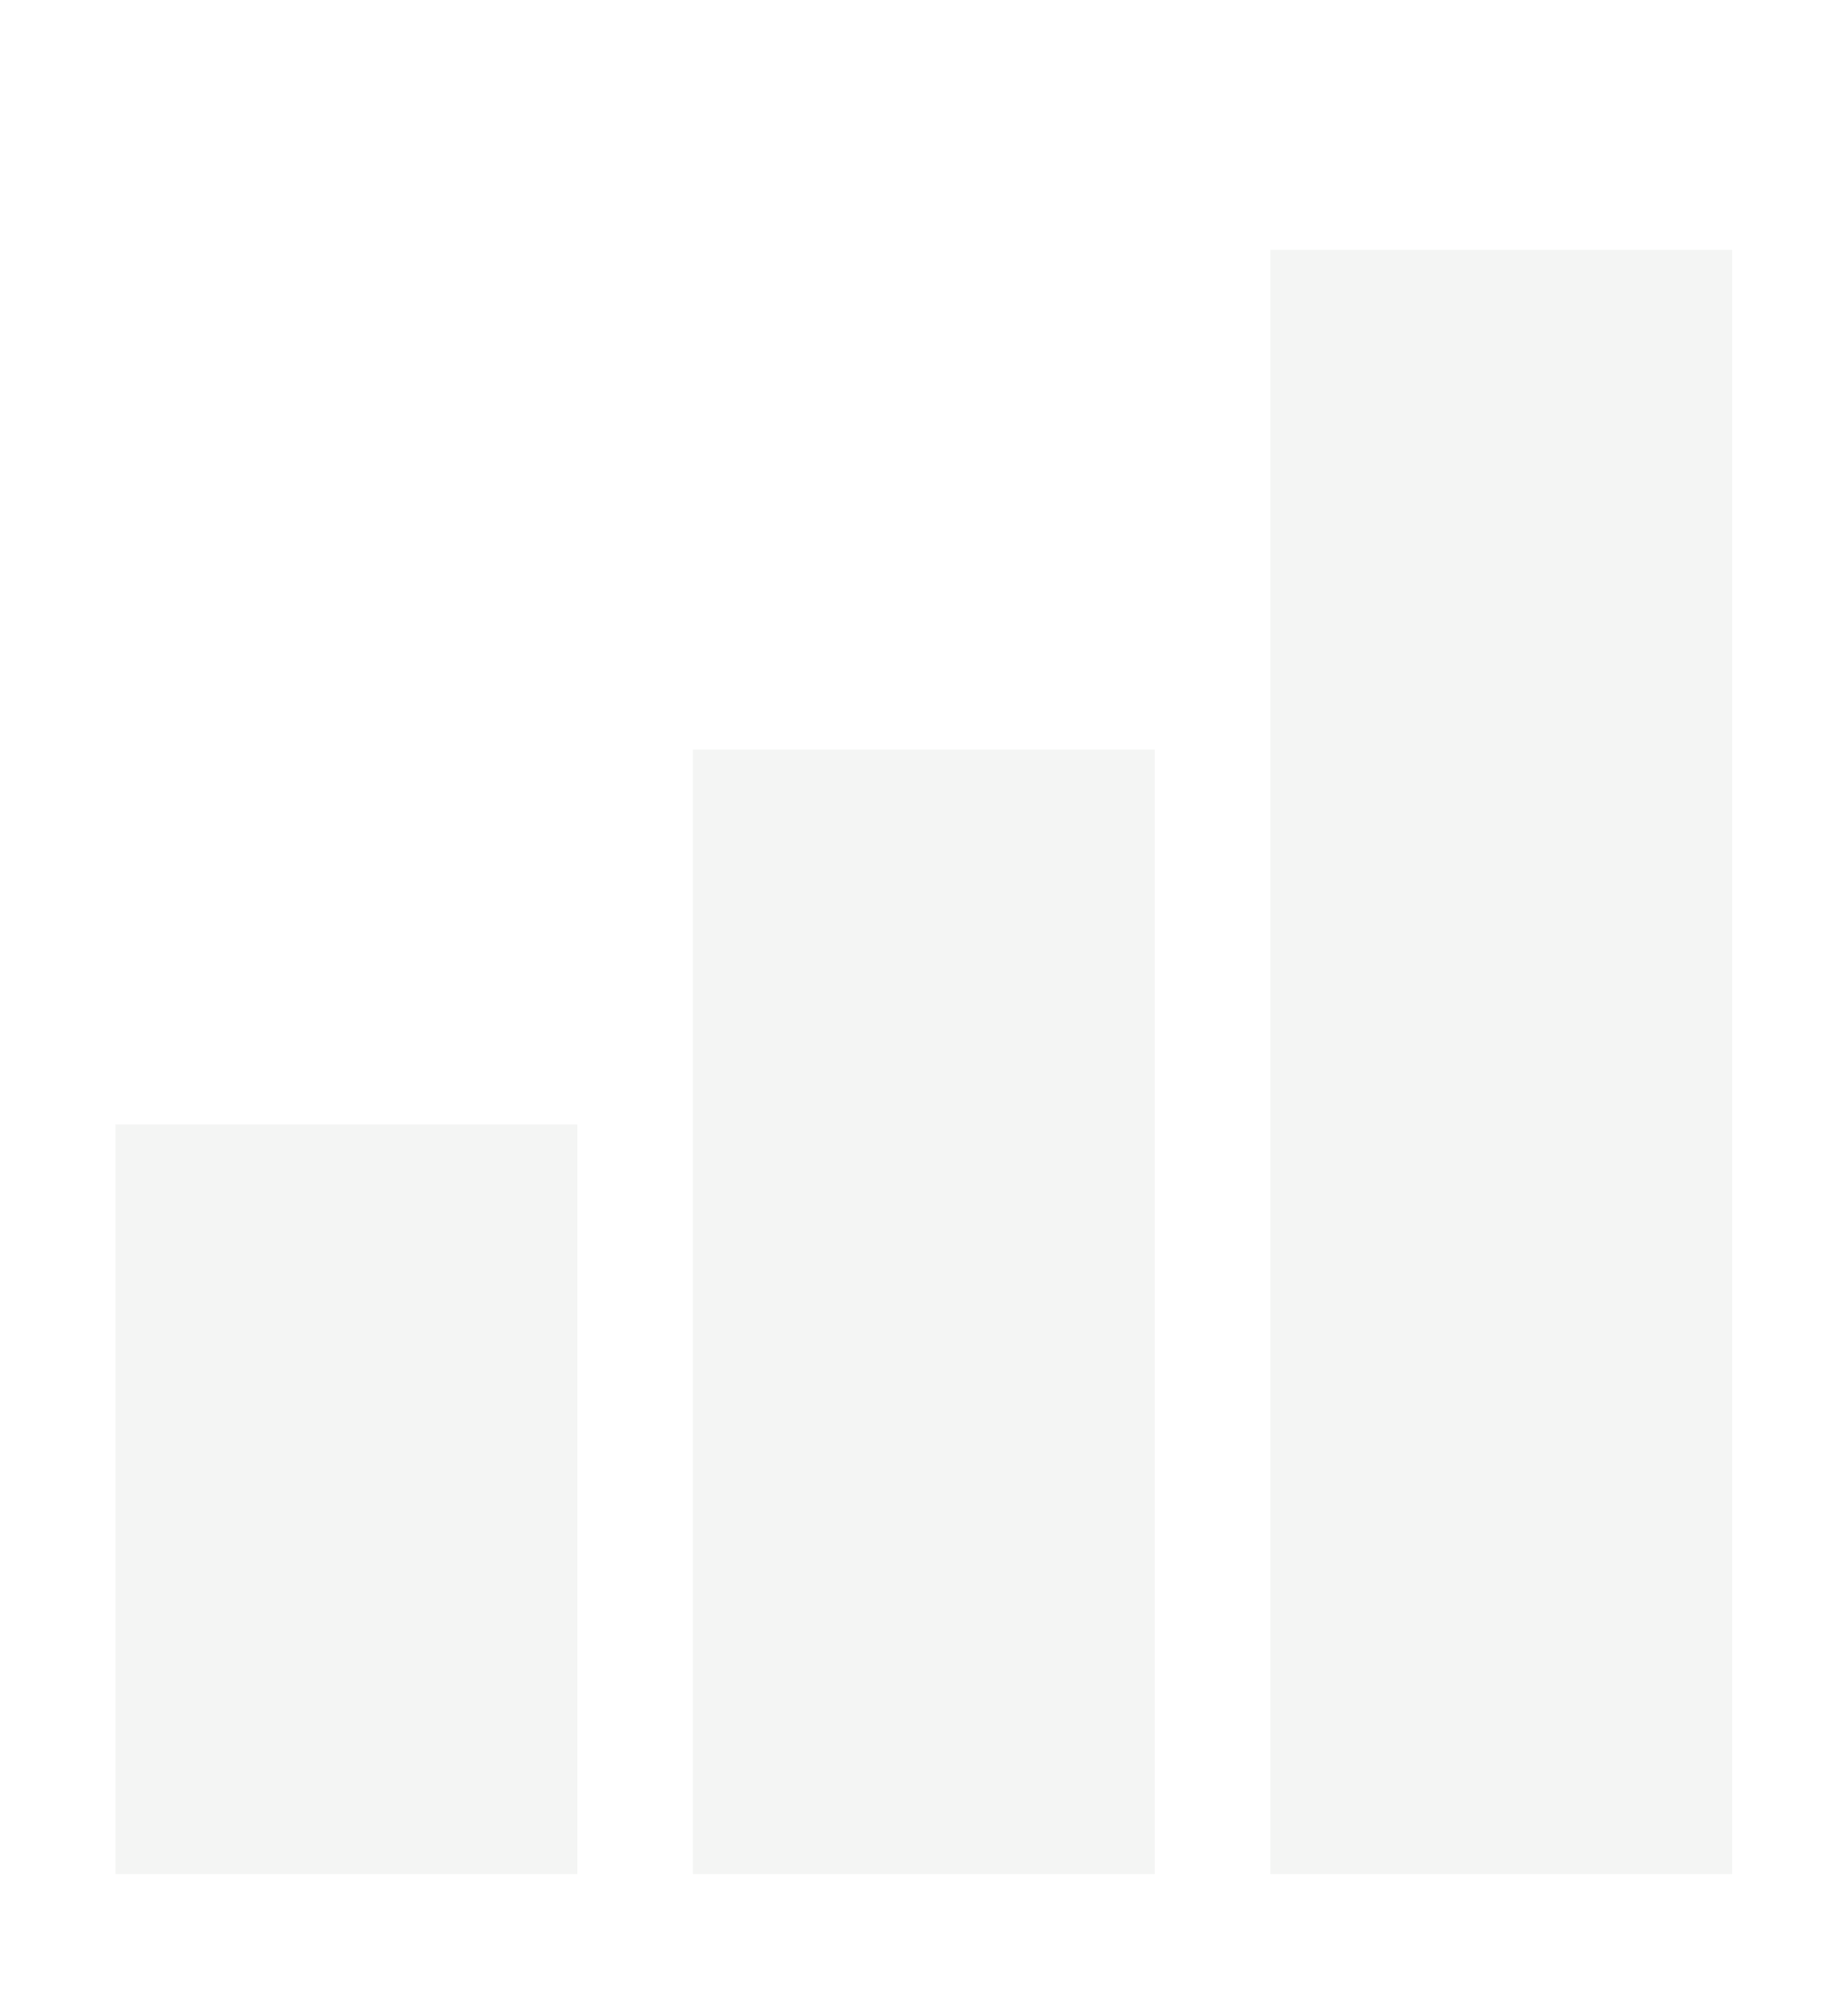
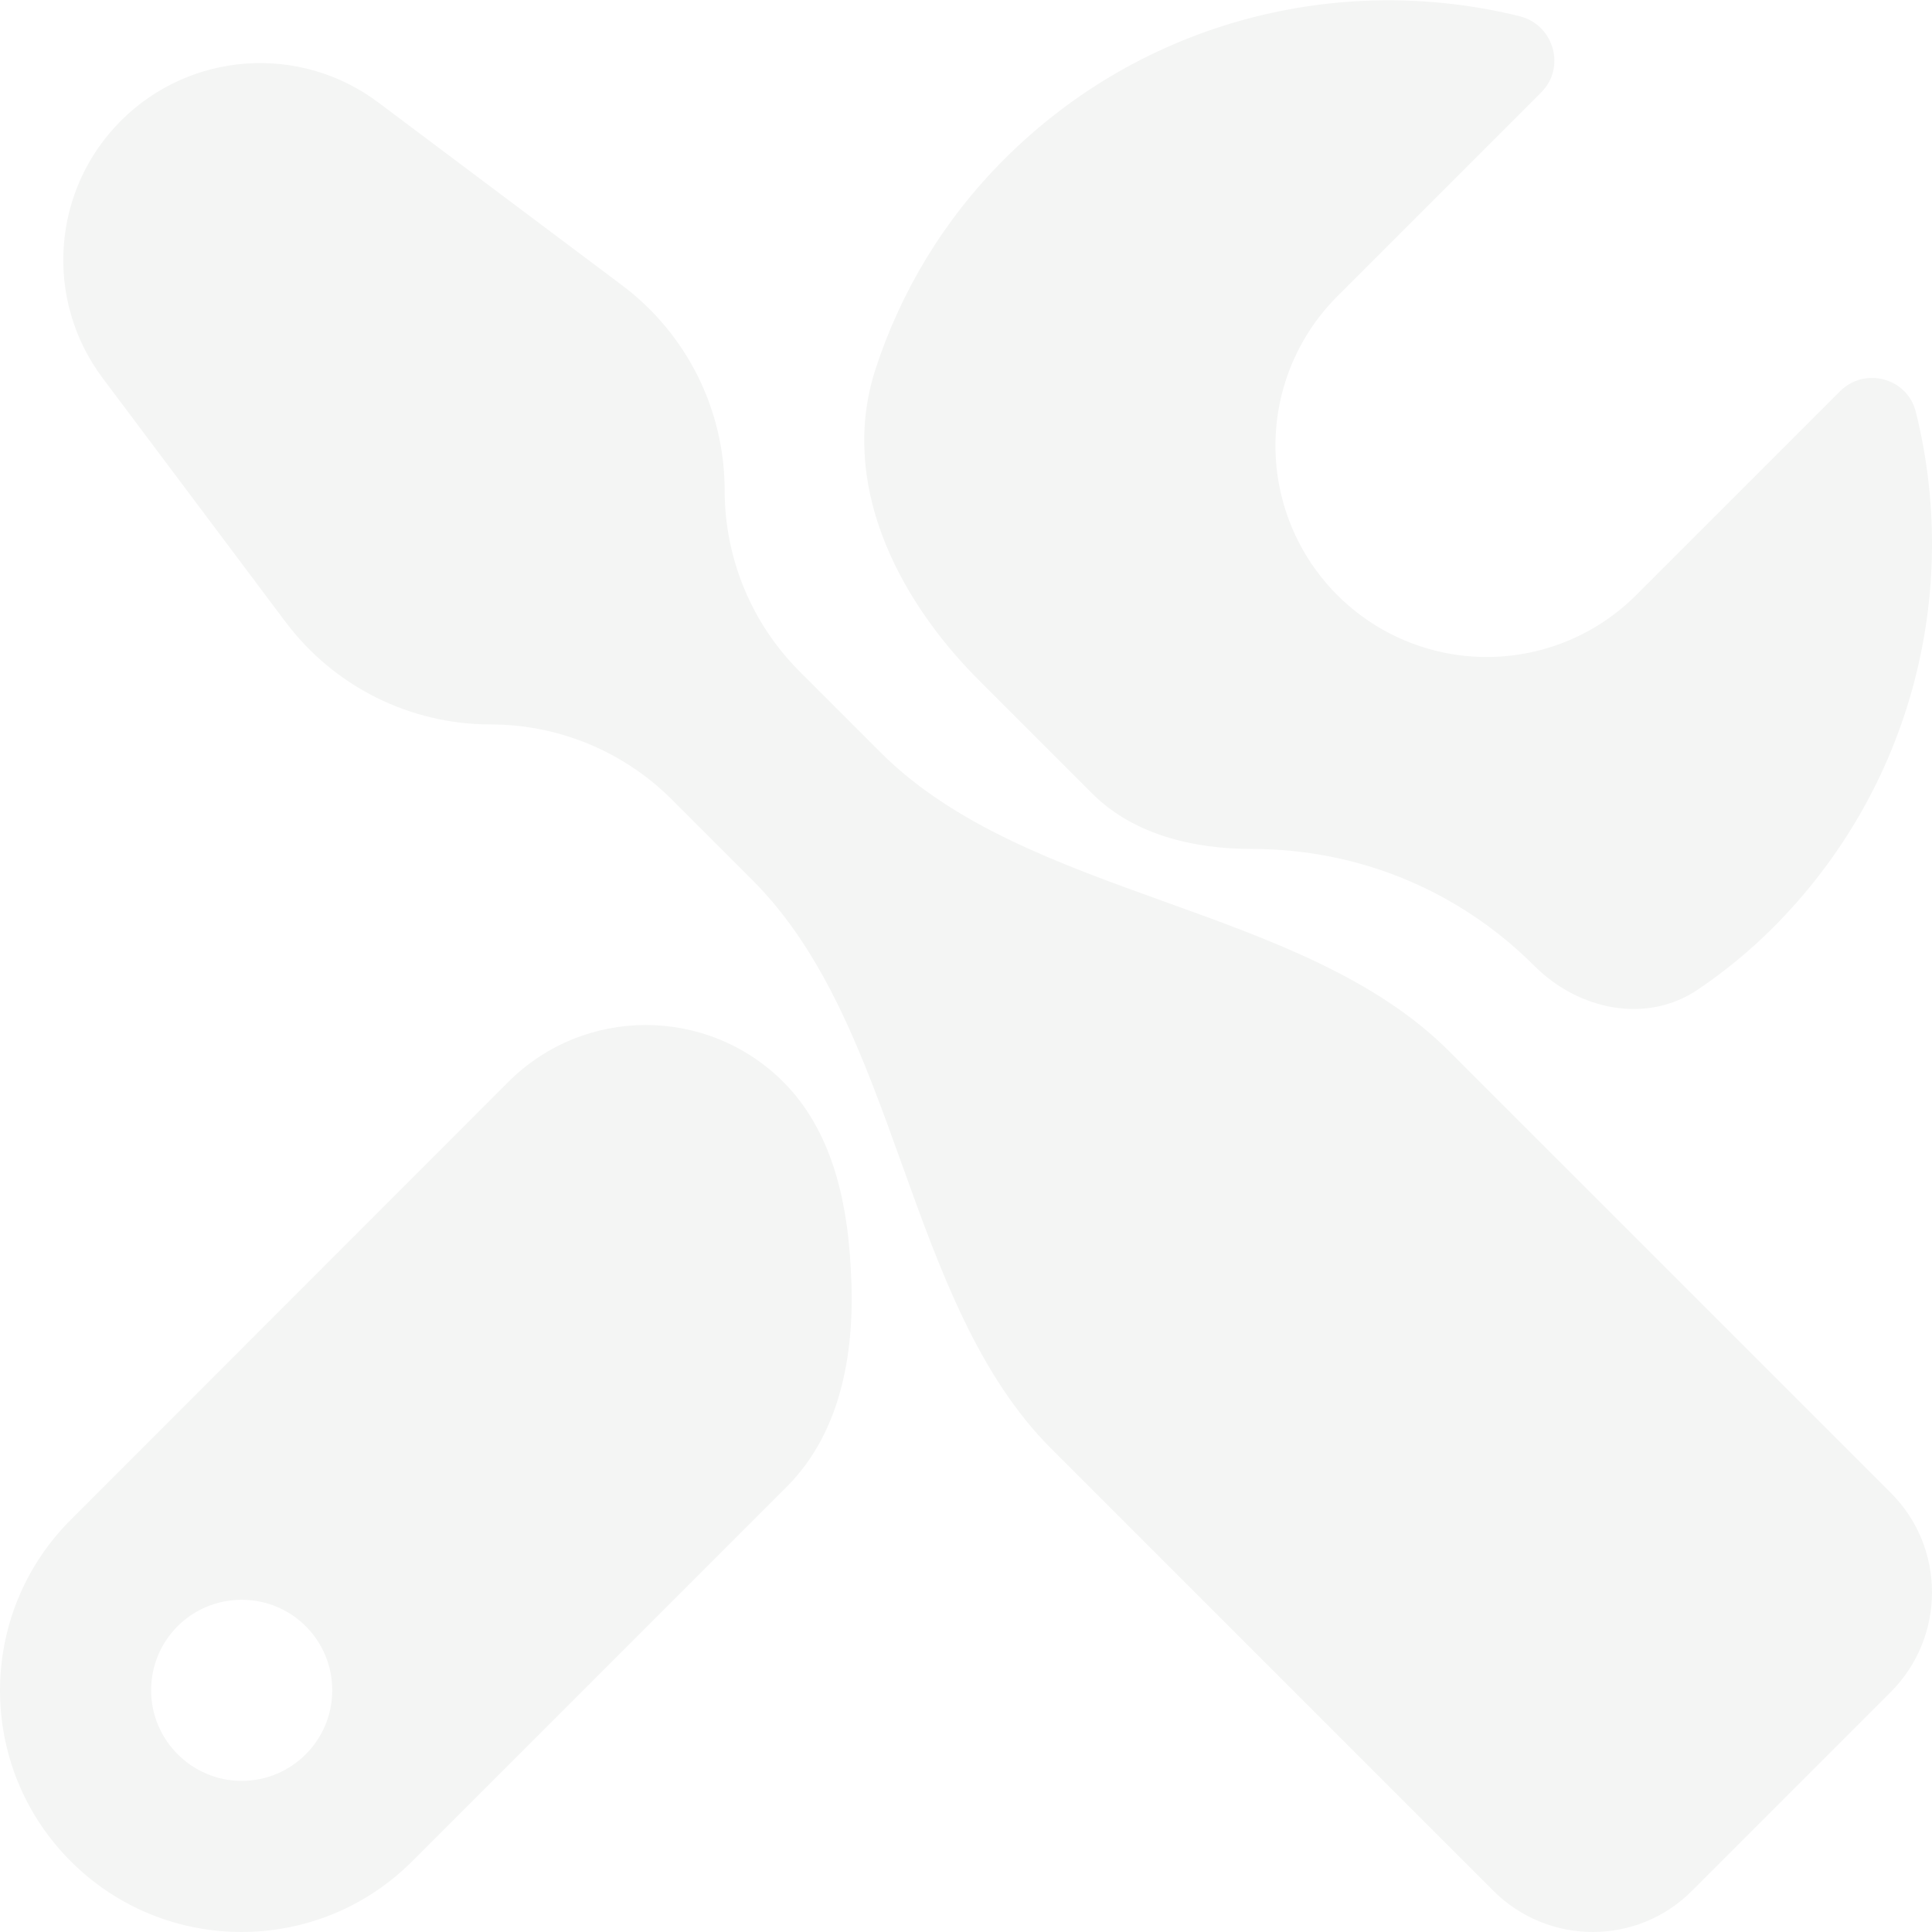
- <svg xmlns="http://www.w3.org/2000/svg" width="61" height="66" viewBox="0 0 61 66" fill="none">
-   <path d="M57.188 61.875H41.938V8.25H57.188V61.875Z" fill="#F4F5F4" />
-   <path d="M38.125 61.875H22.875V24.75H38.125V61.875Z" fill="#F4F5F4" />
-   <path d="M19.062 61.875H3.812V37.125H19.062V61.875Z" fill="#F4F5F4" />
+ <svg xmlns="http://www.w3.org/2000/svg" width="65" height="65" viewBox="0 0 65 65" fill="none">
+   <path d="M63.619 50.23L48.754 35.366C43.797 30.409 34.578 30.267 29.622 25.311L26.906 22.595C25.288 20.978 24.38 18.785 24.38 16.498C24.38 13.784 23.102 11.228 20.931 9.6L12.727 3.447C10.09 1.469 6.4 1.731 4.069 4.062C1.738 6.393 1.476 10.083 3.453 12.72L9.606 20.923C11.235 23.095 13.79 24.373 16.505 24.373C18.792 24.373 20.985 25.281 22.602 26.898L25.321 29.617C30.279 34.575 30.416 43.788 35.373 48.745L50.239 63.61C52.092 65.463 55.088 65.463 56.929 63.61L63.619 56.92C65.46 55.067 65.46 52.071 63.619 50.23ZM42.114 28.562C45.707 28.562 49.084 29.958 51.623 32.497C53.108 33.982 55.396 34.466 57.134 33.286C58.018 32.687 58.861 32 59.646 31.215C64.355 26.505 65.955 19.879 64.457 13.862C64.178 12.72 62.743 12.326 61.905 13.164L55.047 20.022C53.424 21.645 51.117 22.384 48.852 22.008C45.855 21.509 43.506 19.16 43.007 16.162C42.63 13.898 43.37 11.591 44.993 9.968L51.851 3.11C52.689 2.272 52.283 0.838 51.127 0.546C45.11 -0.939 38.484 0.66 33.787 5.357C31.736 7.408 30.301 9.83 29.459 12.41C28.226 16.187 30.126 20.078 32.936 22.887L36.741 26.692C38.133 28.084 40.147 28.562 42.114 28.562ZM28.617 42.579C28.494 40.322 27.953 38 26.356 36.402C23.799 33.846 19.655 33.846 17.099 36.403L2.38 51.132C-0.793 54.305 -0.793 59.446 2.38 62.62C5.554 65.793 10.695 65.793 13.869 62.62L26.473 50.016C28.351 48.139 28.788 45.334 28.623 42.684C28.621 42.649 28.619 42.614 28.617 42.579ZM8.131 59.916C6.455 59.916 5.084 58.545 5.084 56.869C5.084 55.181 6.443 53.823 8.131 53.823C9.819 53.823 11.178 55.181 11.178 56.869C11.178 58.545 9.819 59.916 8.131 59.916Z" fill="#F4F5F4" />
</svg>
